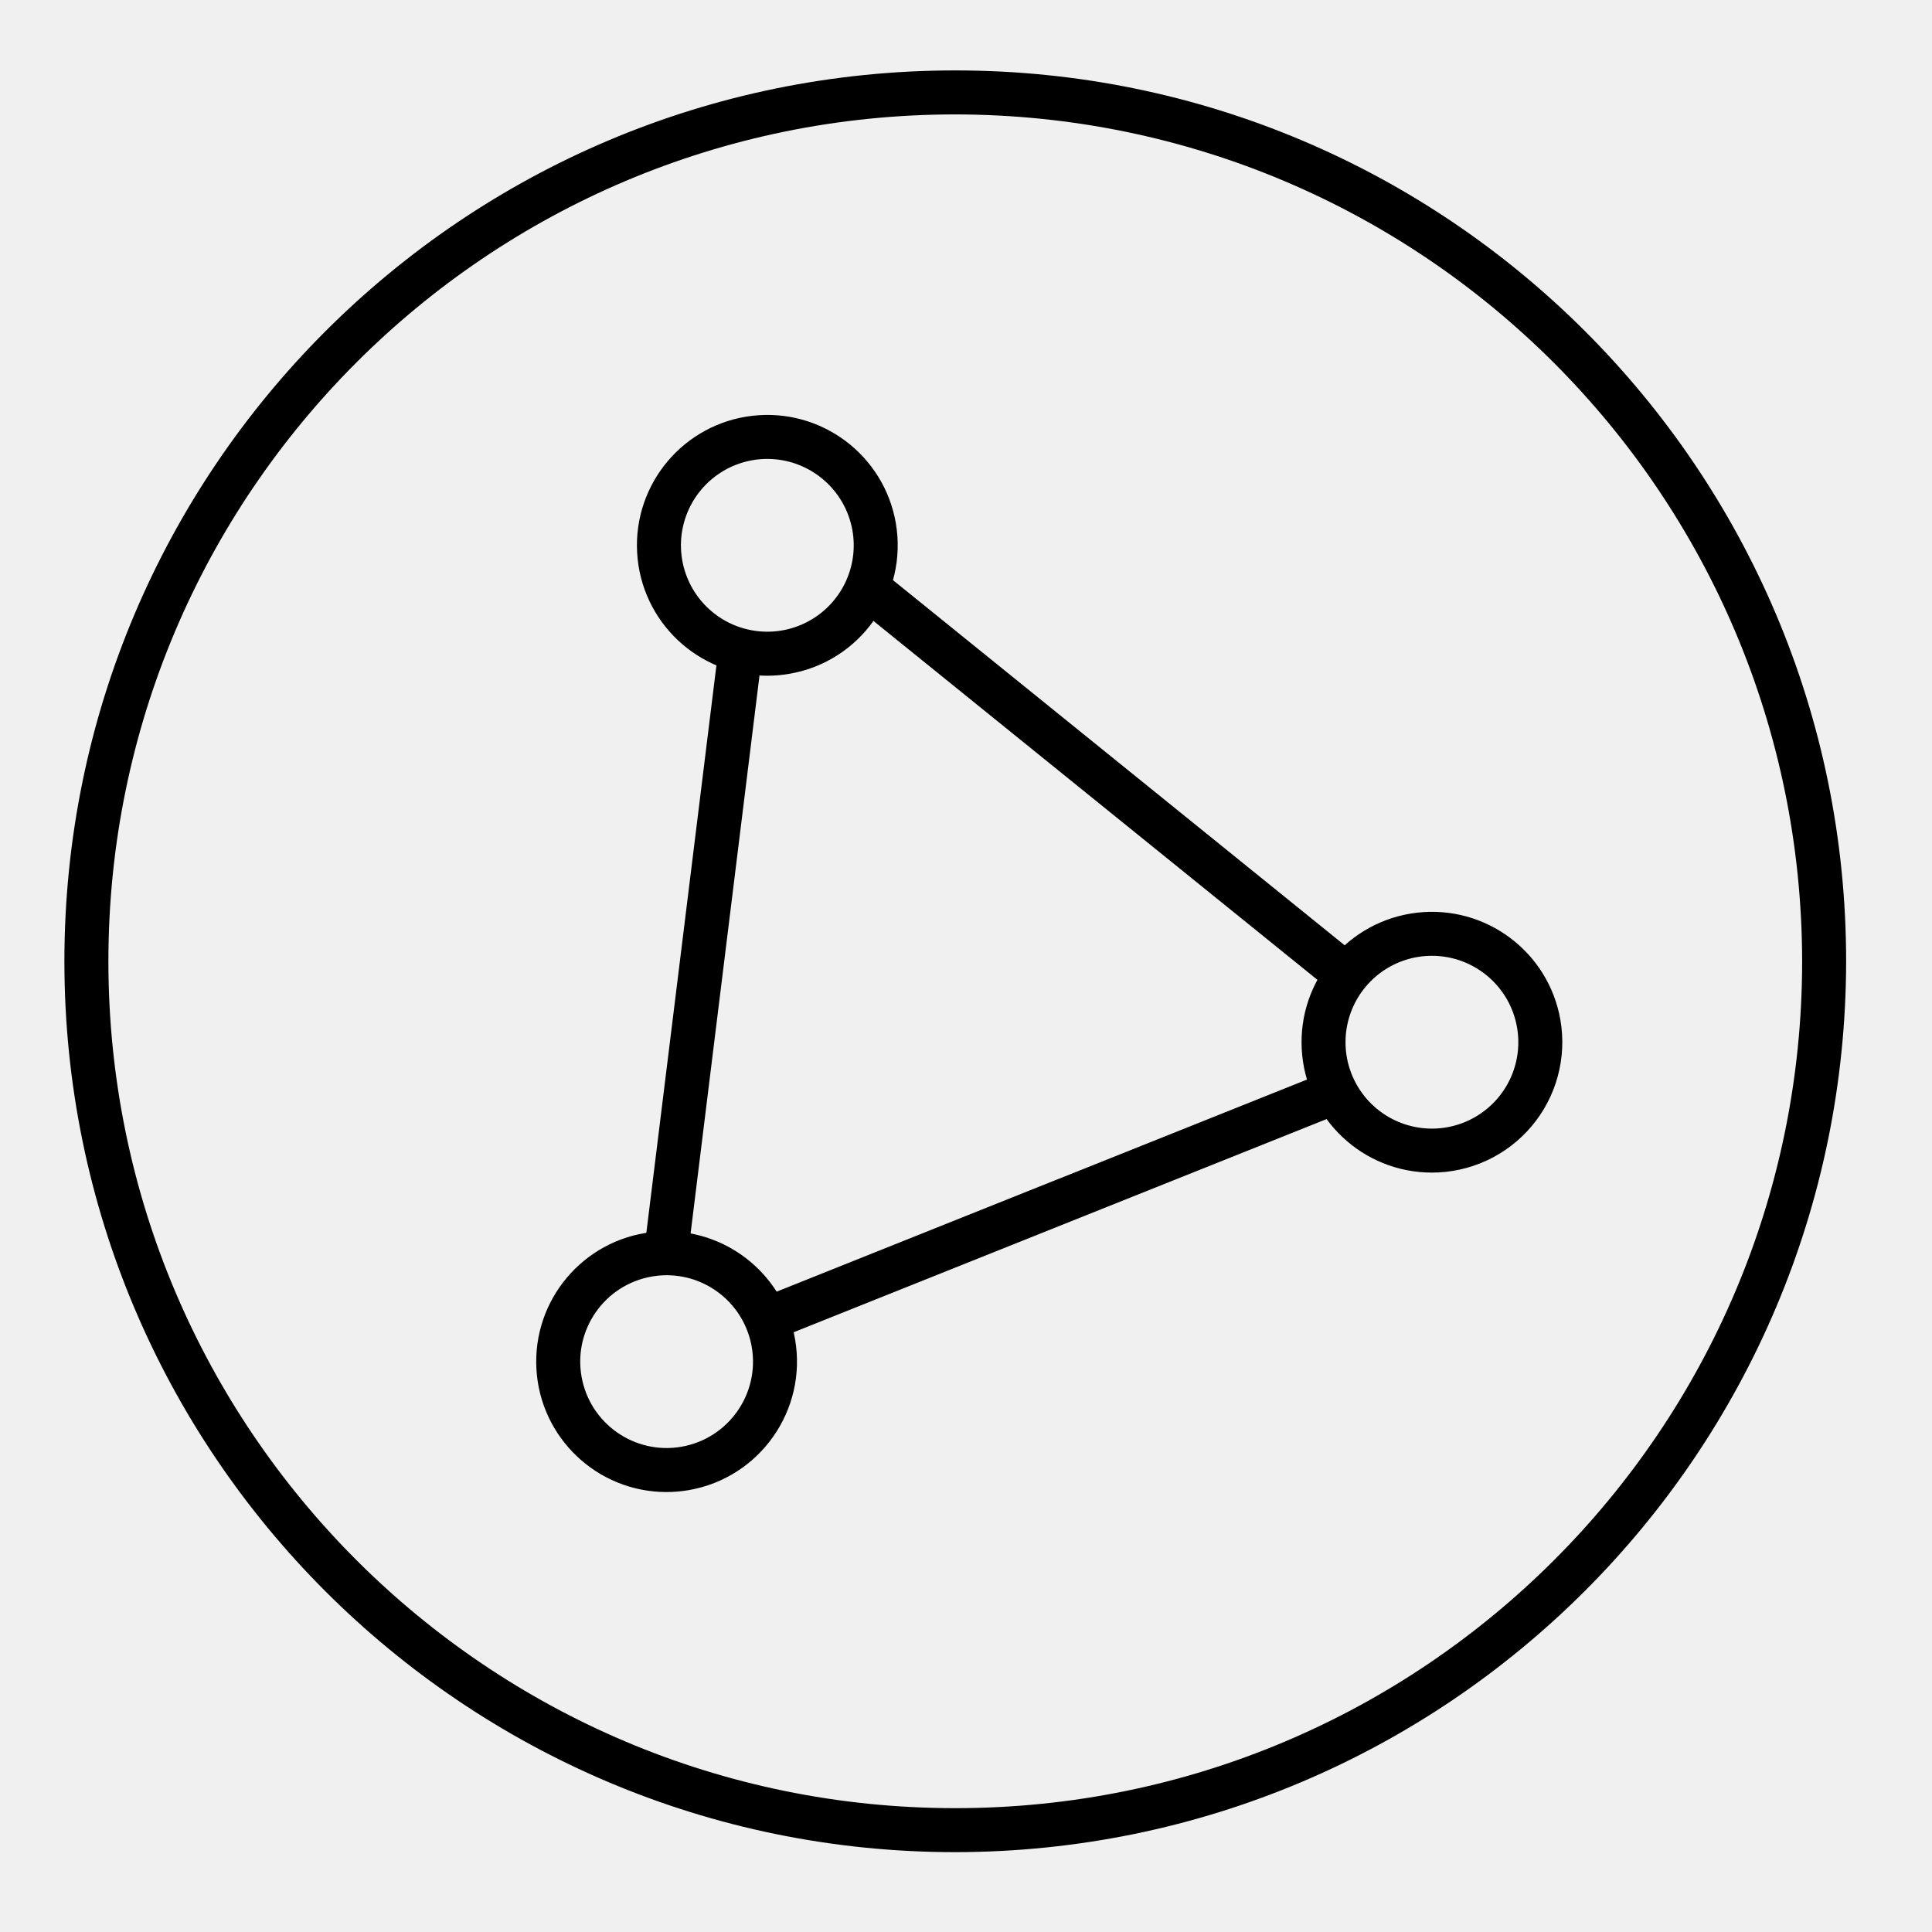
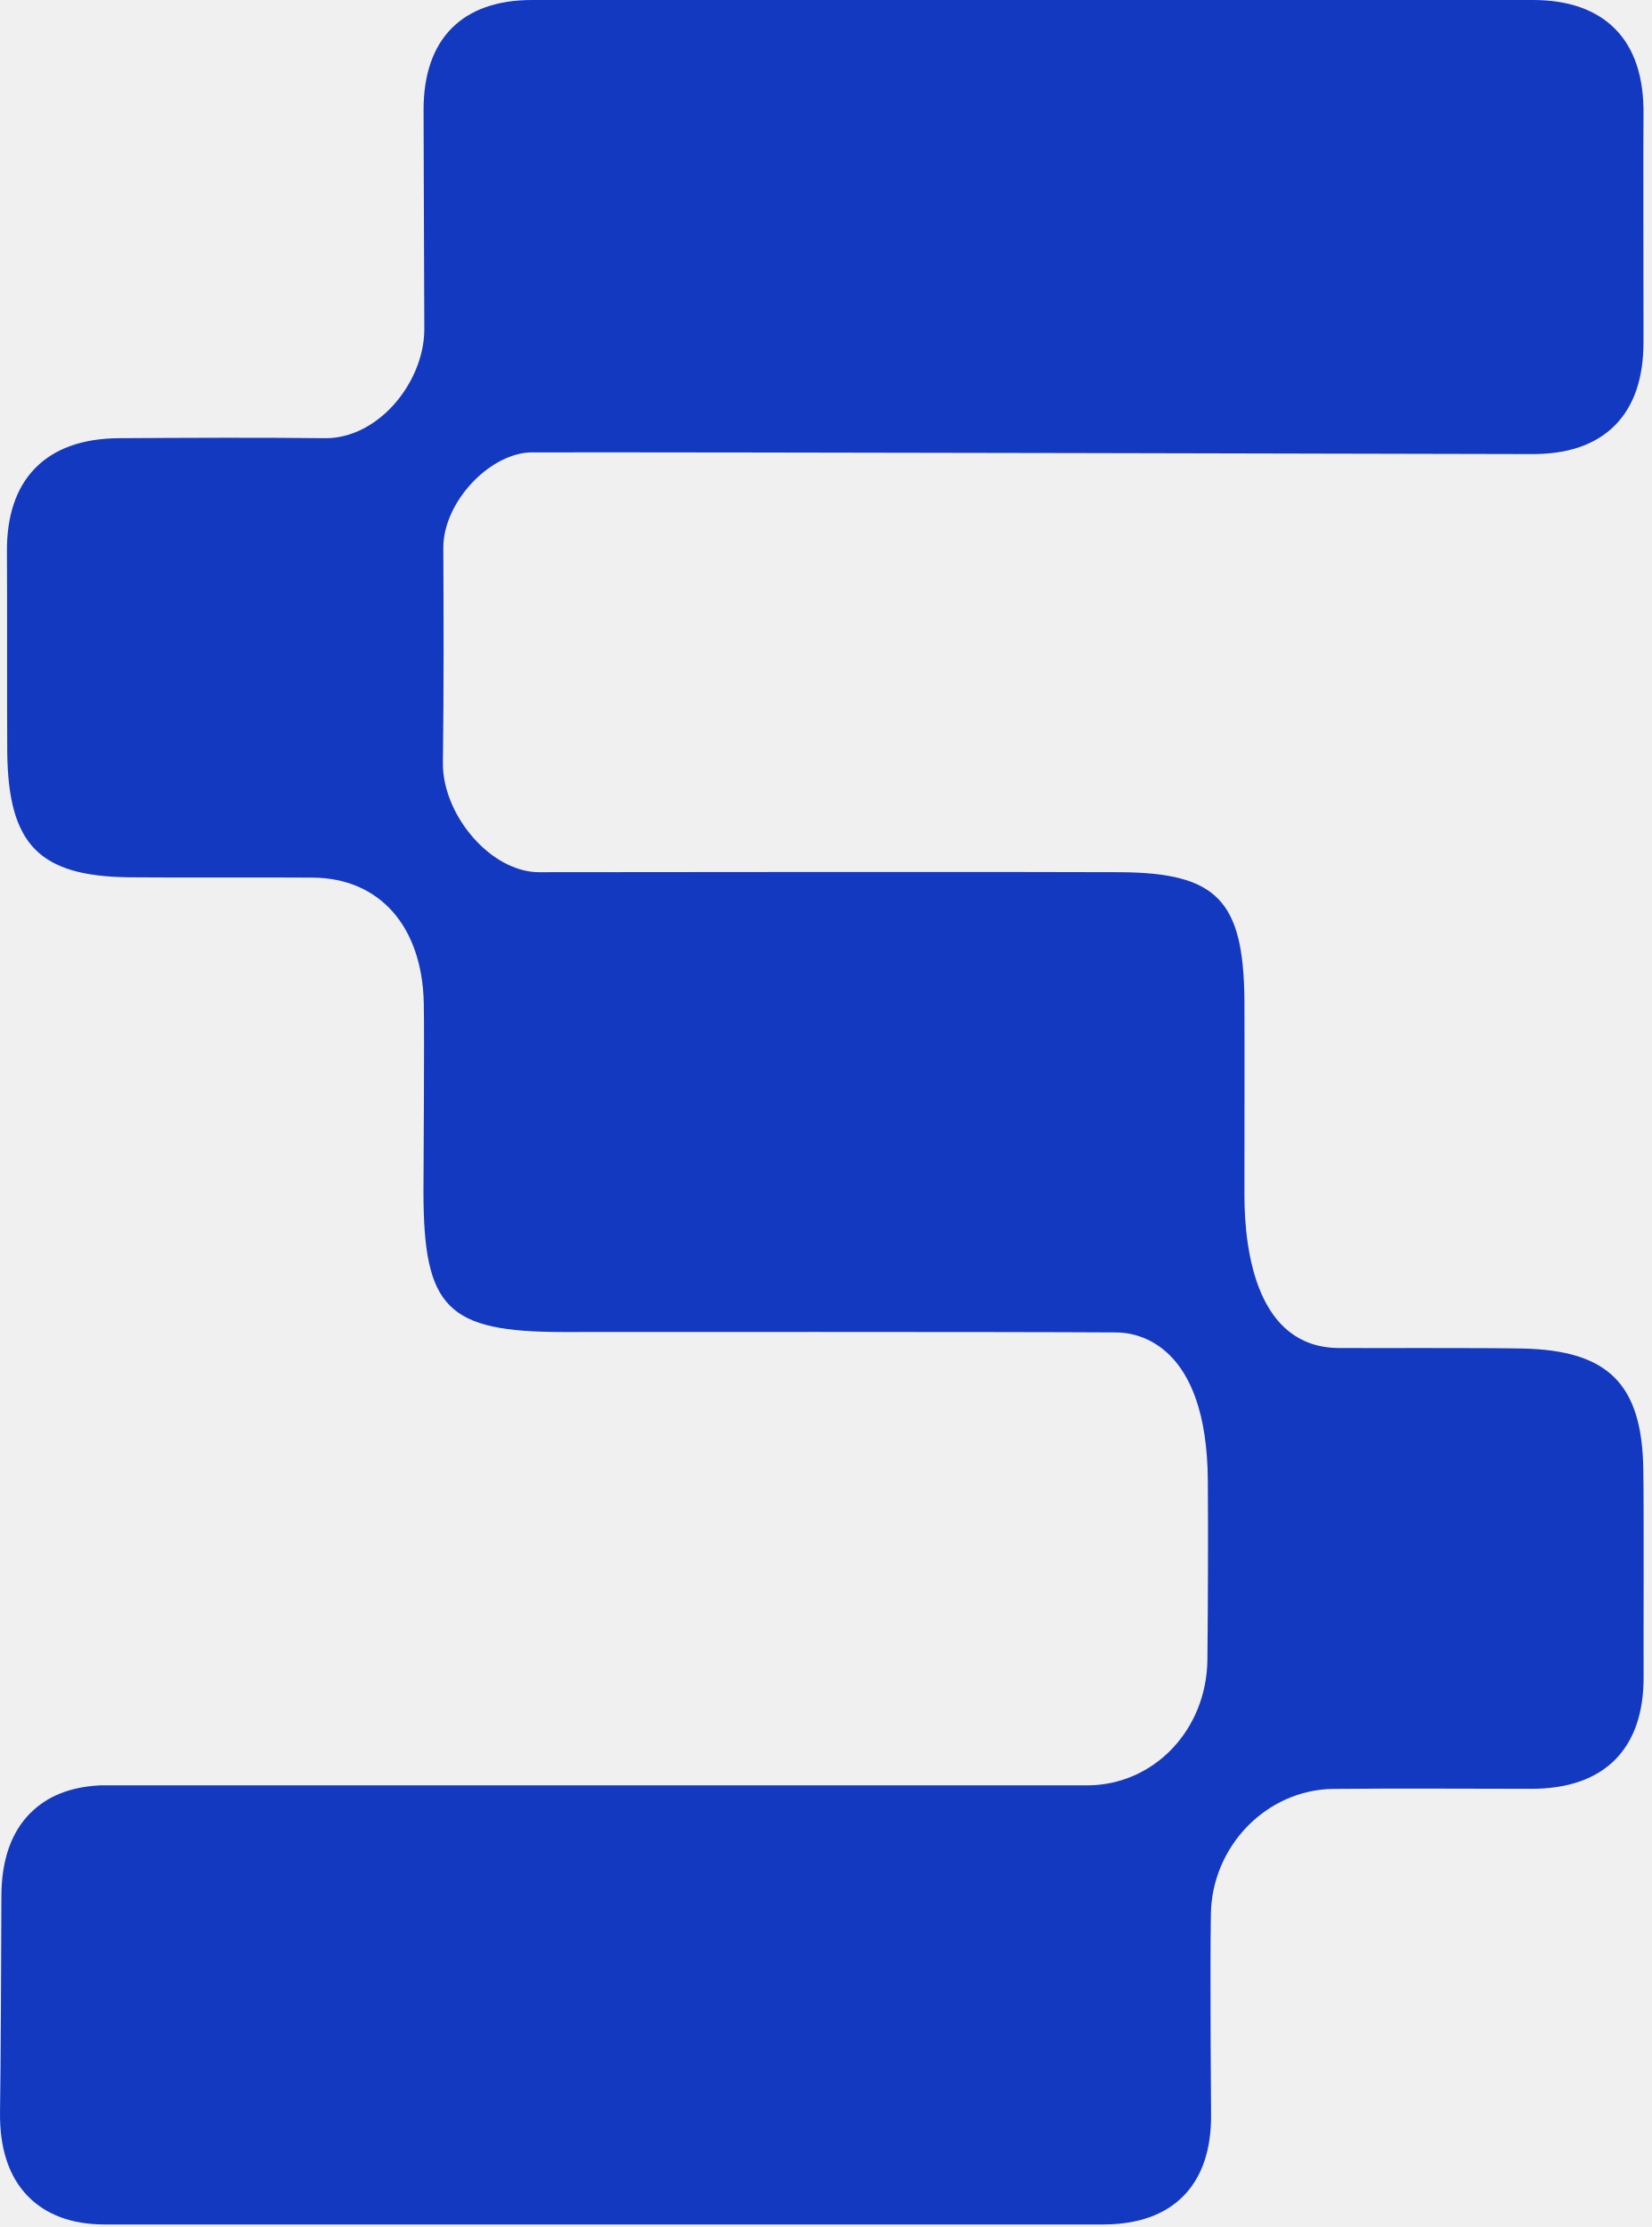
- <svg xmlns="http://www.w3.org/2000/svg" id="Layer_1" data-name="Layer 1" viewBox="0 0 180 180">
-   <style>
- 		path, rect {
- 			fill: #000000;
- 		}
- 		@media ( prefers-color-scheme: dark ) {
- 			path, rect {
- 				fill: #FFFFFF;
- 			}
- 		}
- 	</style>
-   <path d="M89,172.561A83,83,0,1,1,172,89.562,83.094,83.094,0,0,1,89,172.561Zm0-161.901A78.901,78.901,0,1,0,167.901,89.562,78.991,78.991,0,0,0,89,10.66Z" />
-   <path d="M71.466,62.956A12.149,12.149,0,1,1,83.46,48.727h0A12.162,12.162,0,0,1,73.57,62.774,12.335,12.335,0,0,1,71.466,62.956Zm.029-20.2a8.049,8.049,0,1,0,7.926,6.672A8.063,8.063,0,0,0,71.495,42.756Z" />
-   <path d="M62.081,139.011a12.149,12.149,0,1,1,11.995-14.229v.001a12.162,12.162,0,0,1-9.89,14.046A12.336,12.336,0,0,1,62.081,139.011Zm.044-20.201a8.118,8.118,0,0,0-1.394.121,8.048,8.048,0,1,0,9.306,6.552v.001a8.054,8.054,0,0,0-7.912-6.674Z" />
-   <path d="M133.405,109.249A12.148,12.148,0,1,1,145.379,95.022v.001a12.153,12.153,0,0,1-11.974,14.226Zm.023-20.199a8.05,8.05,0,1,0,7.912,6.673v.001a8.054,8.054,0,0,0-7.912-6.674Z" />
-   <rect x="37.168" y="86.406" width="56.753" height="4.099" transform="translate(-30.27754 142.6648) rotate(-82.96)" />
-   <rect x="69.206" y="110.306" width="57.272" height="4.099" transform="translate(-34.72673 44.36753) rotate(-21.79881)" />
-   <rect x="101.208" y="44.694" width="4.099" height="56.42" transform="matrix(0.62866, -0.77768, 0.77768, 0.62866, -18.35228, 107.3733)" />
+ <svg xmlns="http://www.w3.org/2000/svg" viewBox="0 0 158 213" fill="none">
+   <g clip-path="url(#clip0_46_2)">
+     <path d="M157.213 140.41C157.063 132.36 153.833 129.16 145.703 128.98C142.223 128.9 130.463 128.95 128.053 128.93C120.263 128.86 119.073 119.77 119.053 114.36C119.053 112.06 119.073 98.8 119.053 95.62C118.963 86.1 116.413 83.48 107.163 83.42C100.933 83.38 58.553 83.4 51.563 83.42C49.603 83.42 47.463 82.39 45.703 80.58C43.613 78.44 42.333 75.52 42.373 72.96C42.463 66.02 42.443 58.97 42.413 52.38C42.403 50.26 43.493 47.88 45.333 46C47.013 44.29 49.083 43.27 50.883 43.27C64.233 43.23 146.353 43.43 146.353 43.43C149.883 43.48 152.613 42.57 154.463 40.72C156.303 38.89 157.233 36.21 157.233 32.73C157.233 27.25 157.203 12.65 157.233 10.99C157.283 7.42 156.383 4.67 154.553 2.8C152.743 0.95 150.083 0 146.643 0H50.893C44.213 0 40.523 3.73 40.523 10.49C40.523 14.47 40.593 28.86 40.593 31.5C40.593 34.14 39.353 37.05 37.253 39.15C35.473 40.93 33.313 41.91 31.173 41.91H31.093C24.733 41.84 18.413 41.87 11.403 41.91C7.903 41.93 5.193 42.9 3.363 44.78C1.543 46.64 0.633 49.34 0.663 52.8C0.693 55.75 0.663 68.53 0.693 71.98C0.803 80.78 3.733 83.79 12.293 83.91C15.583 83.95 27.333 83.91 29.933 83.94C36.313 83.99 40.383 88.59 40.543 95.93C40.613 99.26 40.513 112.04 40.513 113.93C40.513 125.13 42.763 127.4 53.913 127.4C59.893 127.4 95.133 127.37 106.783 127.44C108.823 127.44 115.473 128.51 115.553 141.63C115.583 146.84 115.573 152.42 115.513 158.71C115.453 165.44 110.413 170.73 104.043 170.76H9.543C6.653 170.92 4.523 171.8 2.903 173.41C1.073 175.24 0.133 177.92 0.133 181.4C0.133 185.05 0.063 198.78 0.003 201.92C-0.057 205.42 0.823 208.15 2.643 210.03C4.383 211.83 6.863 212.76 10.033 212.76H105.563C108.873 212.75 111.463 211.83 113.233 210.02C115.003 208.21 115.893 205.59 115.863 202.23C115.863 202.23 115.753 189 115.843 183.1C115.933 176.57 121.173 171.19 127.523 171.1C132.013 171.04 144.653 171.09 146.473 171.09H146.493C150.003 171.09 152.713 170.14 154.543 168.28C156.363 166.43 157.273 163.74 157.243 160.27C157.223 157.52 157.283 144.27 157.213 140.39" fill="#1439C1" />
+   </g>
+   <defs>
+     <clipPath id="clip0_46_2">
+       <rect width="157.25" height="212.76" fill="white" />
+     </clipPath>
+   </defs>
</svg>
